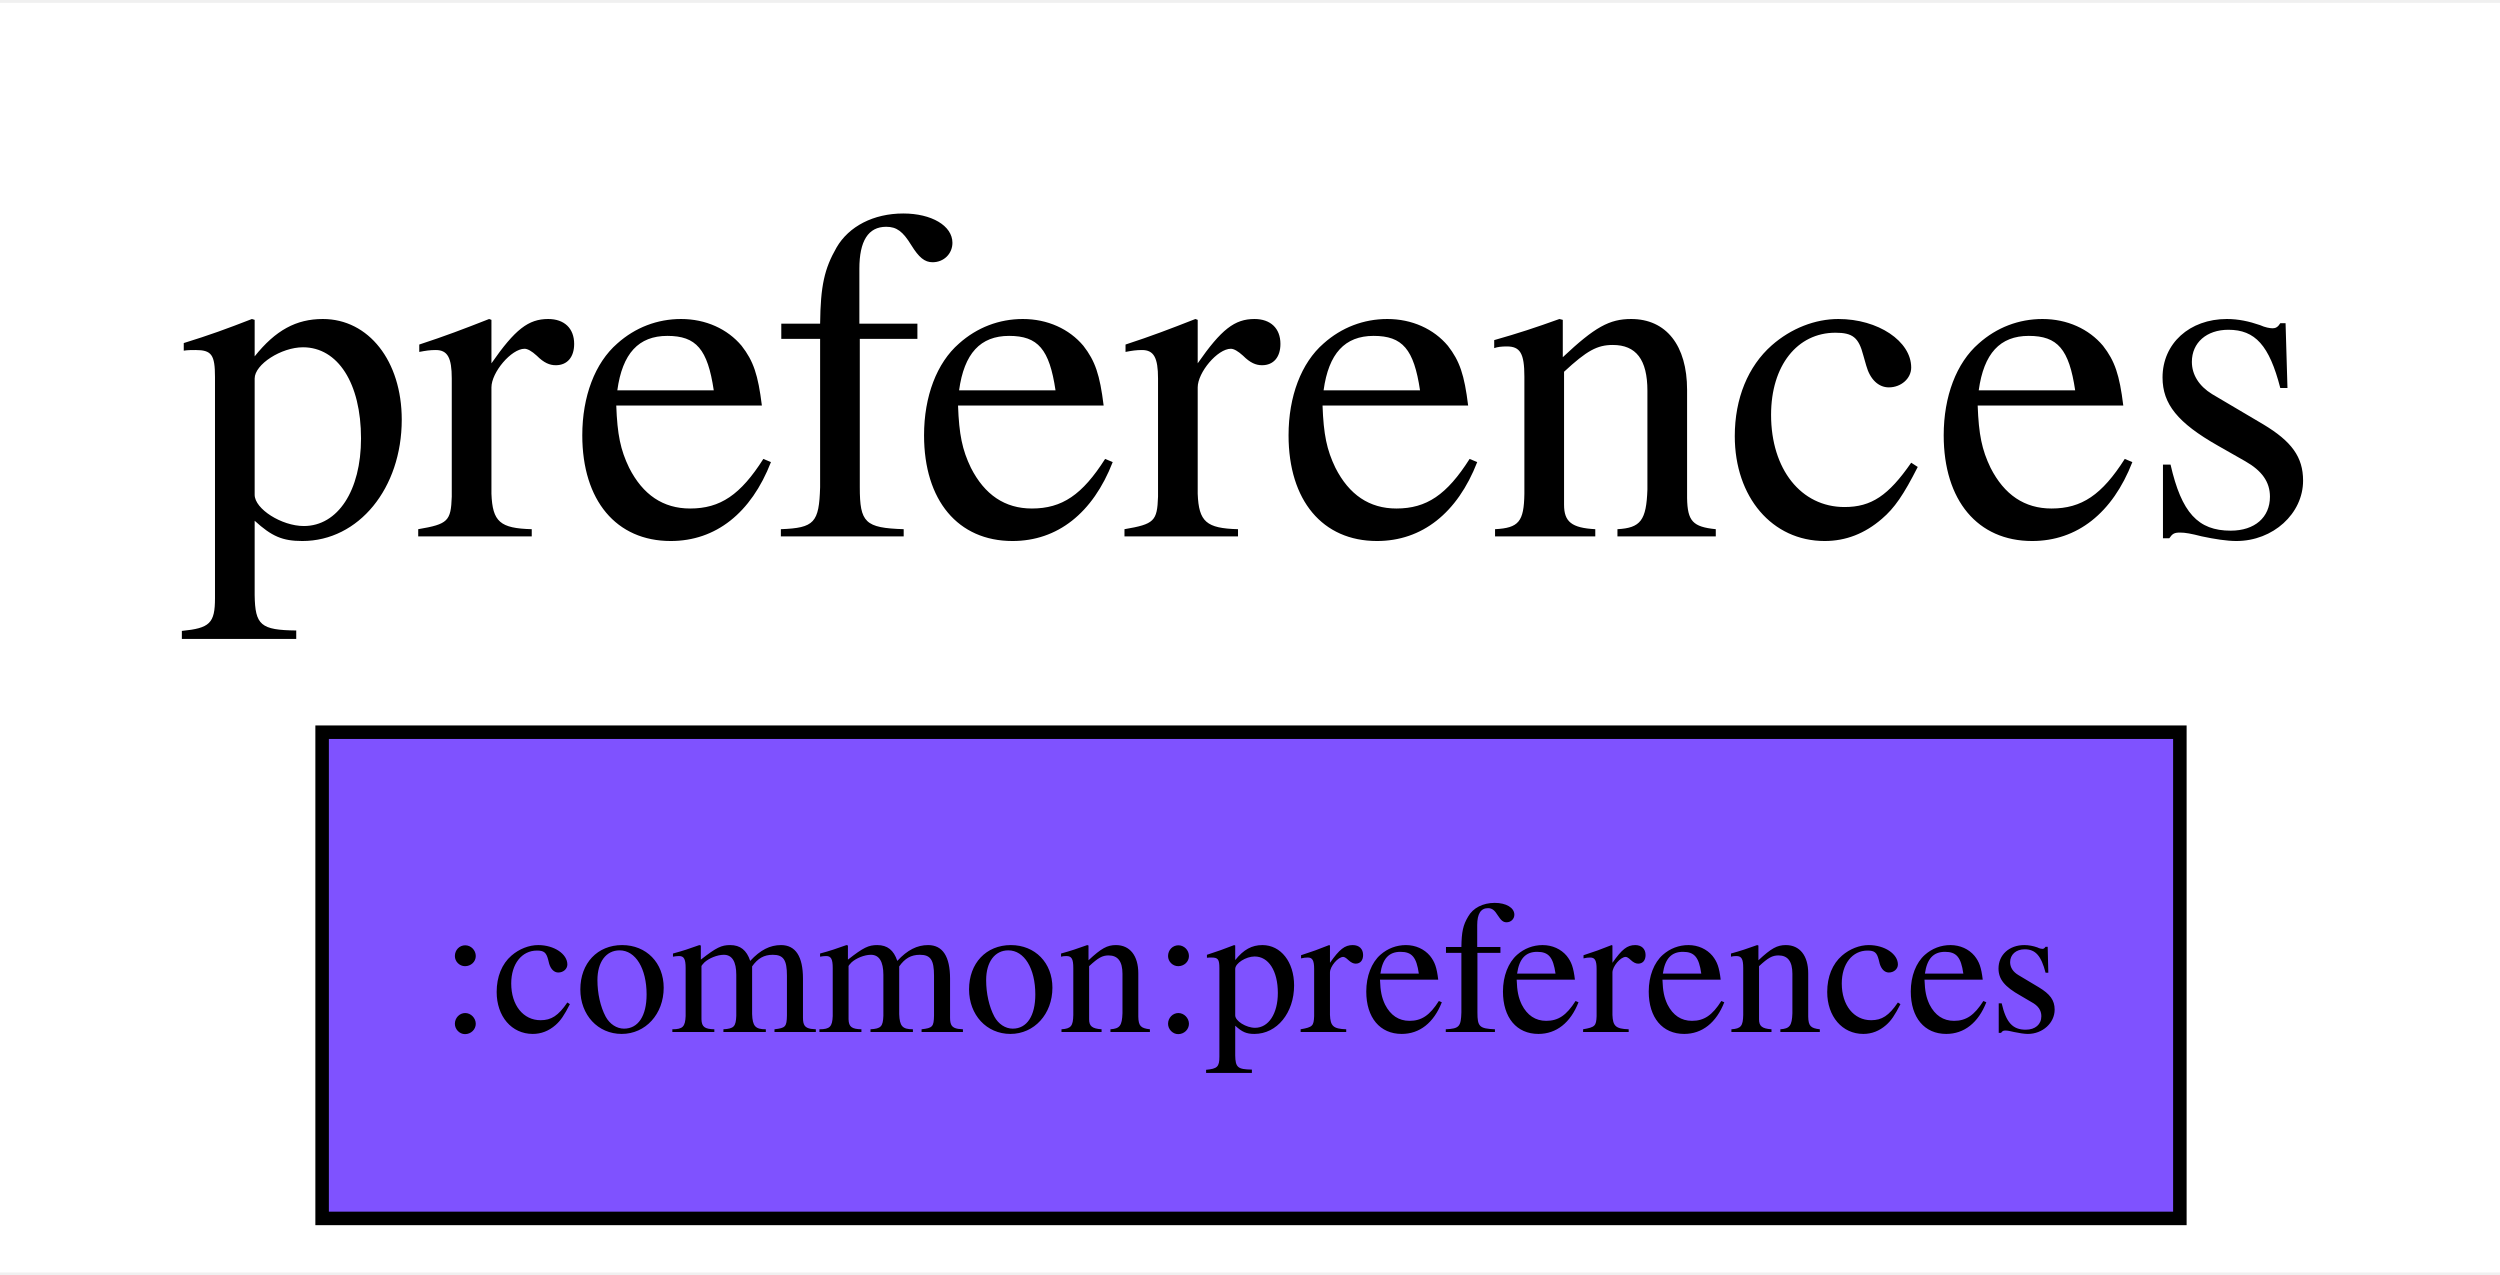
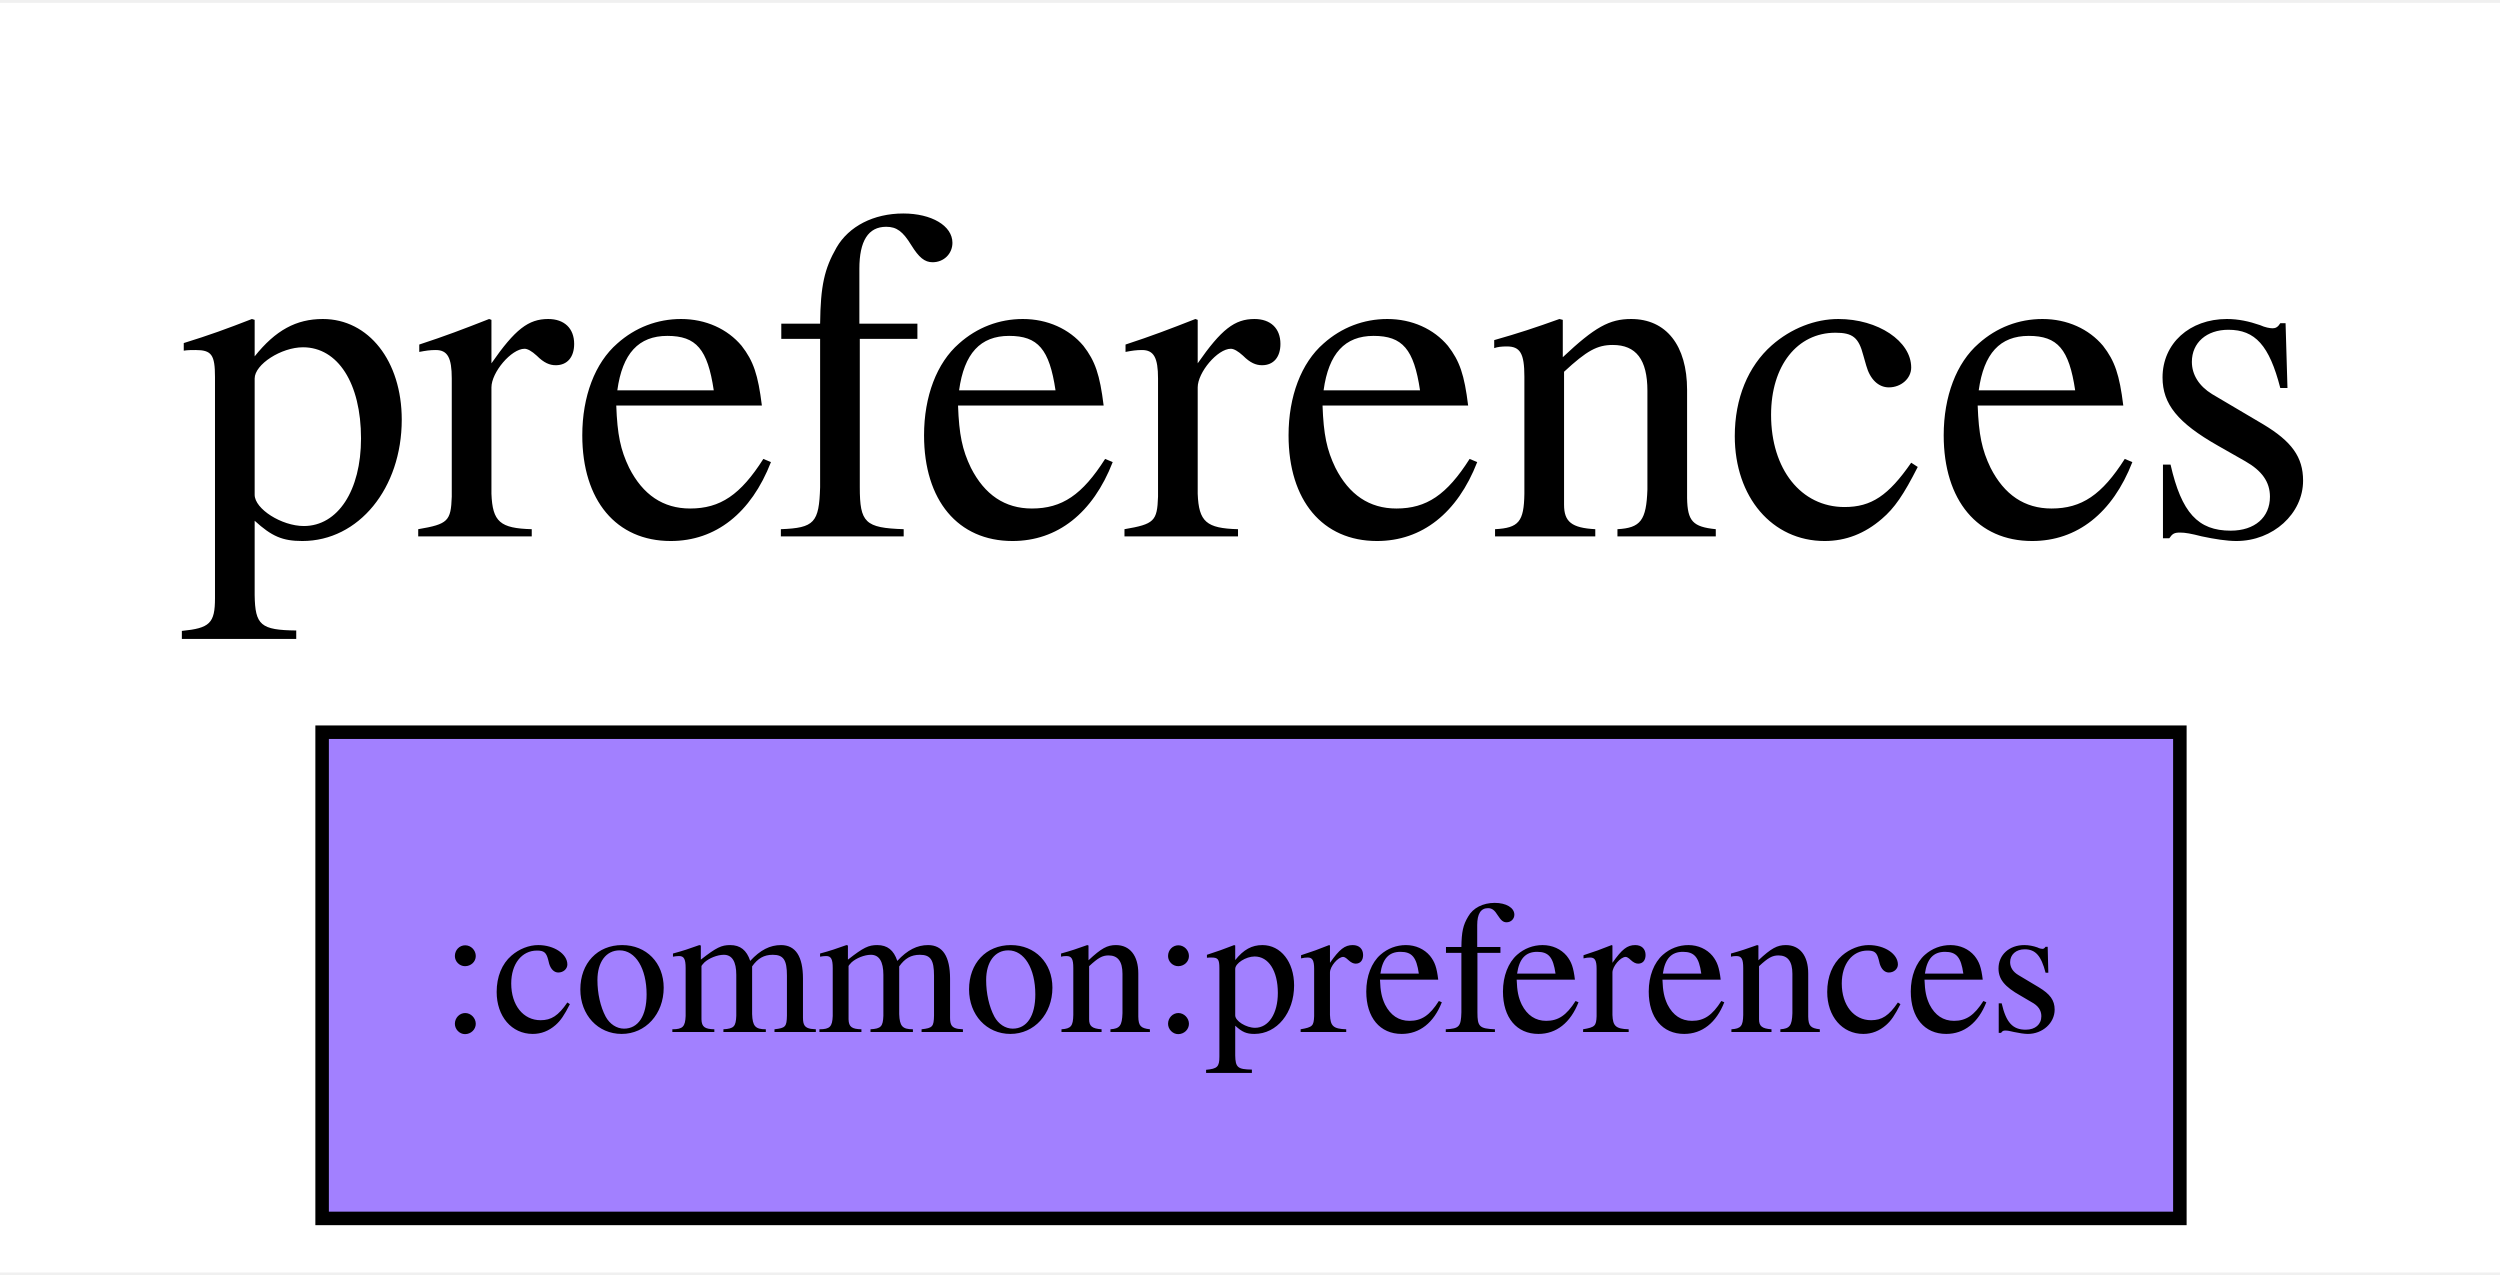
<svg xmlns="http://www.w3.org/2000/svg" width="257px" height="131px" viewBox="0.00 0.00 185.25 94.00">
  <g id="graph0" class="graph" transform="scale(1.000792 1.000792) rotate(0.0) translate(4.0 90.0)">
    <polygon fill="white" stroke="transparent" points="-4,4 -4,-90 181.25,-90 181.25,4 -4,4" />
    <text text-anchor="middle" x="88.62" y="-50.5" font-family="Times,serif" font-size="35.00">
            preferences
        </text>
    <g id="node1" class="node">
-       <polygon fill="#7f52ff" stroke="black" points="157.4,-36 19.85,-36 19.85,0 157.4,0 157.4,-36" />
+       <polygon fill="#A280FF" stroke="black" points="157.4,-36 19.85,-36 19.85,0 157.4,0 157.4,-36" />
      <text text-anchor="middle" x="88.62" y="-13.8" font-family="Times,serif" font-size="14.00">:common:preferences
            </text>
    </g>
  </g>
</svg>
